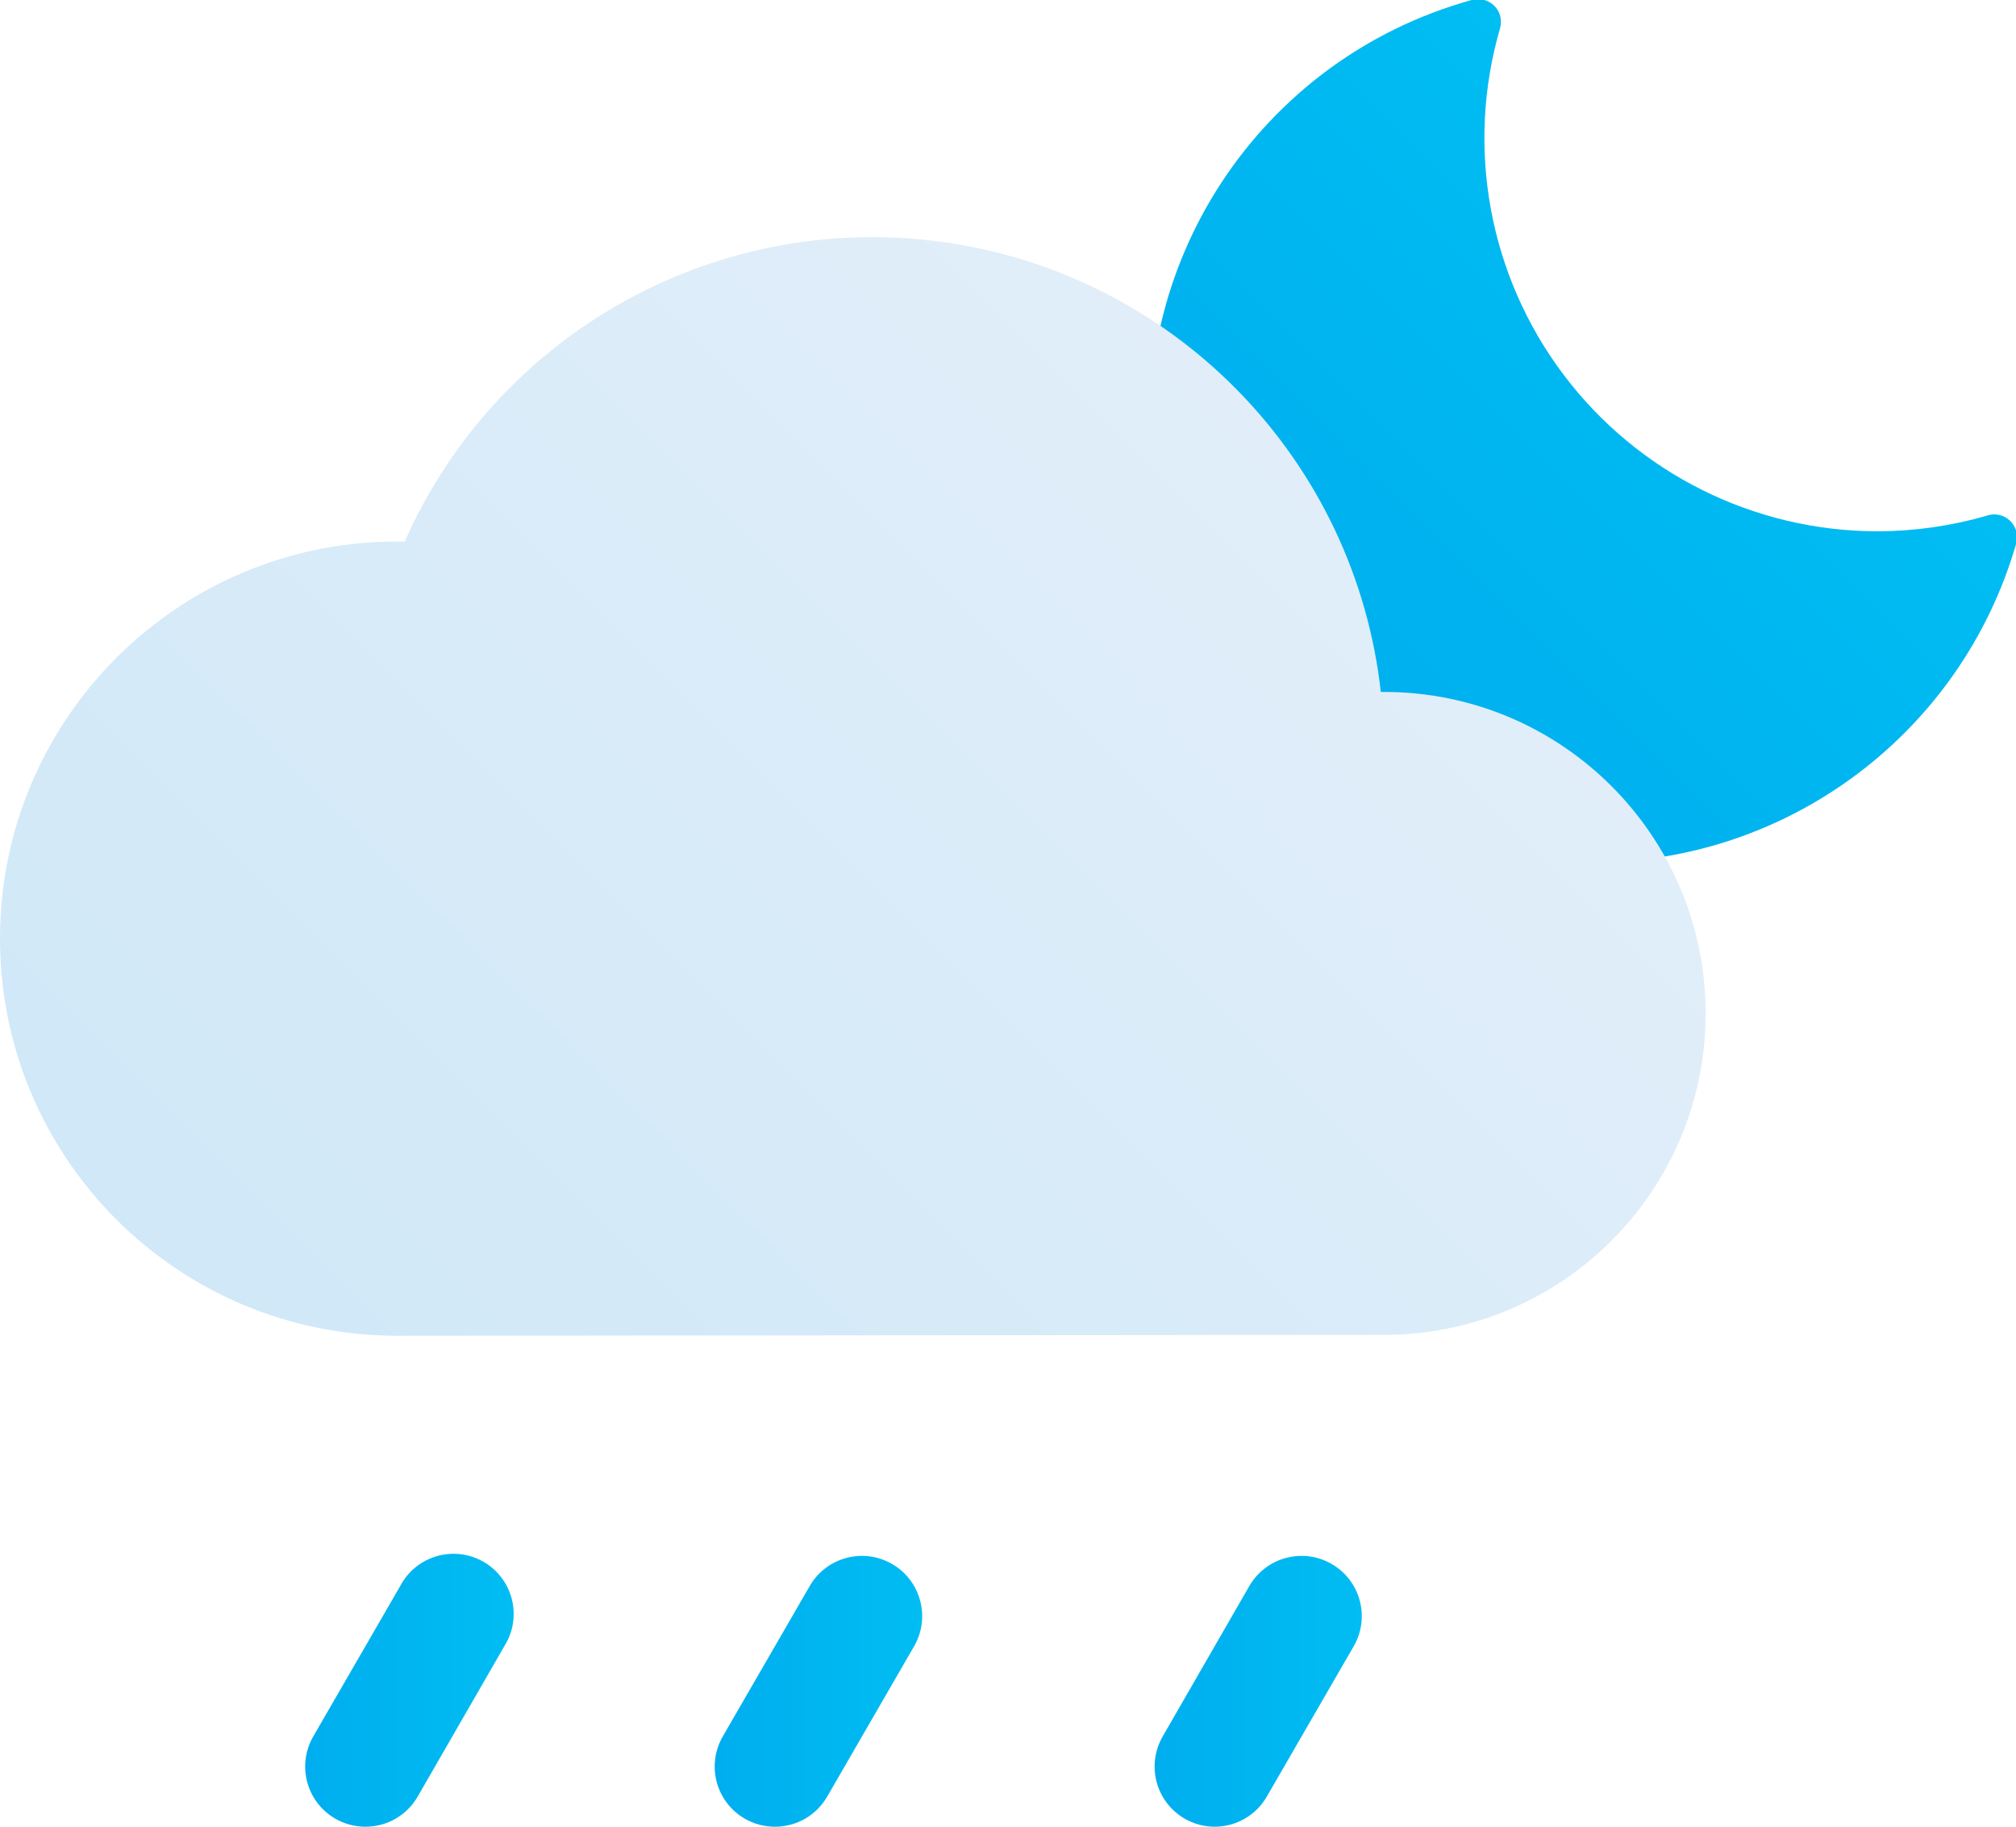
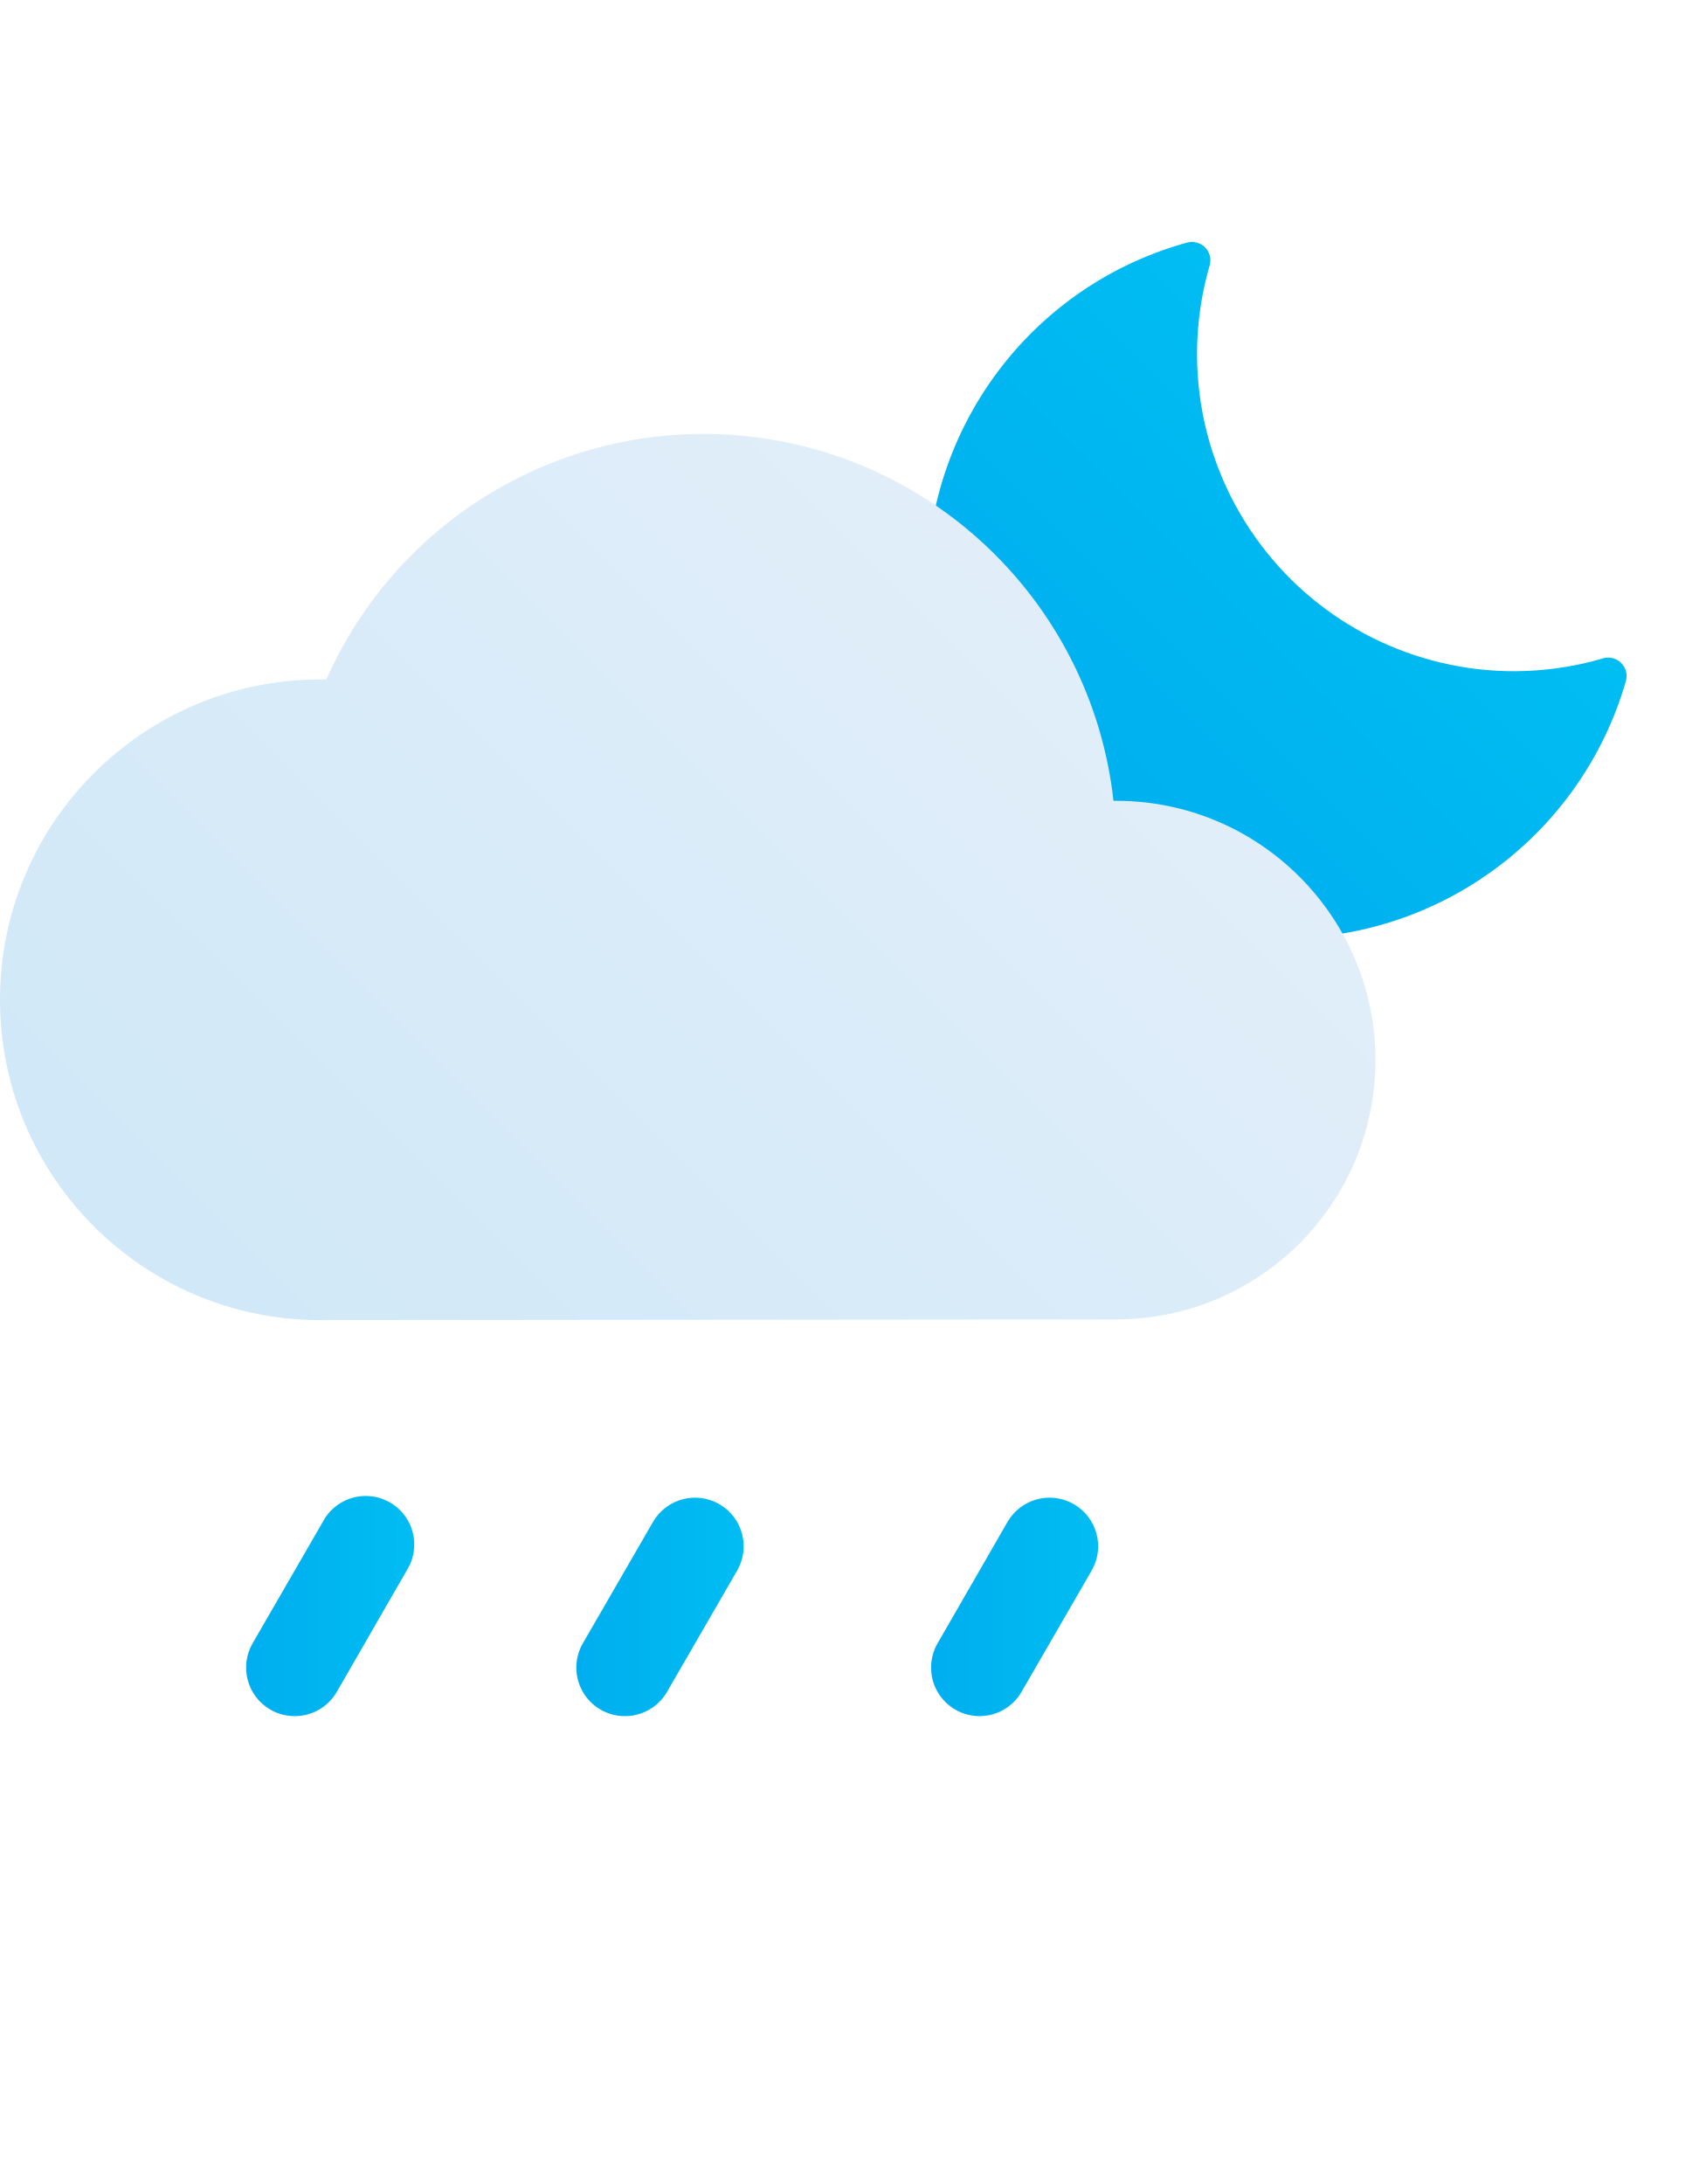
- <svg xmlns="http://www.w3.org/2000/svg" xmlns:xlink="http://www.w3.org/1999/xlink" viewBox="0 0 67 60.72">
+ <svg xmlns="http://www.w3.org/2000/svg" xmlns:xlink="http://www.w3.org/1999/xlink" viewBox="0 -10 70 90">
  <defs>
    <style>.cls-1{fill:url(#New_Gradient_Swatch_copy);}.cls-2{fill:url(#New_Gradient_Swatch_copy_2);}.cls-3{fill:url(#New_Gradient_Swatch_copy-2);}.cls-4{fill:url(#New_Gradient_Swatch_copy-3);}.cls-5{fill:url(#New_Gradient_Swatch_copy-4);}</style>
    <linearGradient id="New_Gradient_Swatch_copy" x1="42.62" y1="24.38" x2="58.22" y2="8.78" gradientUnits="userSpaceOnUse">
      <stop offset="0" stop-color="#00aeef" />
      <stop offset="1" stop-color="#00bdf2" />
    </linearGradient>
    <linearGradient id="New_Gradient_Swatch_copy_2" x1="11.8" y1="48.44" x2="44.17" y2="16.08" gradientUnits="userSpaceOnUse">
      <stop offset="0" stop-color="#d0e8f8" />
      <stop offset="1" stop-color="#e1eef9" />
    </linearGradient>
    <linearGradient id="New_Gradient_Swatch_copy-2" x1="10.14" y1="56.22" x2="17.03" y2="56.22" xlink:href="#New_Gradient_Swatch_copy" />
    <linearGradient id="New_Gradient_Swatch_copy-3" x1="23.76" y1="56.22" x2="30.64" y2="56.22" xlink:href="#New_Gradient_Swatch_copy" />
    <linearGradient id="New_Gradient_Swatch_copy-4" x1="38.37" y1="56.22" x2="45.25" y2="56.22" xlink:href="#New_Gradient_Swatch_copy" />
  </defs>
  <g id="Слой_2" data-name="Слой 2">
    <g id="Icons">
      <g id="Scattered_Showers_Night" data-name="Scattered Showers Night">
        <path class="cls-1" d="M52.94,28.67A14.6,14.6,0,0,1,48.91,0a.77.77,0,0,1,.75.19.76.76,0,0,1,.19.76A13.07,13.07,0,0,0,62.41,17.66,13.17,13.17,0,0,0,66,17.15a.76.76,0,0,1,1,.94A14.67,14.67,0,0,1,52.94,28.67Z" />
        <path class="cls-2" d="M46,44.37A10.67,10.67,0,1,0,46,23h-.11A17,17,0,0,0,13.45,18H13.2a13.2,13.2,0,0,0,0,26.4" />
        <path class="cls-3" d="M12.14,60.72a2,2,0,0,1-1-.27,2,2,0,0,1-.73-2.73l2.89-5a2,2,0,1,1,3.46,2l-2.88,5A2,2,0,0,1,12.14,60.72Z" />
        <path class="cls-4" d="M25.75,60.72a2,2,0,0,1-1.73-3l2.89-5a2,2,0,0,1,3.47,2l-2.89,5A2,2,0,0,1,25.75,60.72Z" />
        <path class="cls-5" d="M40.37,60.72a2,2,0,0,1-1.73-3l2.88-5a2,2,0,0,1,3.47,2l-2.89,5A2,2,0,0,1,40.37,60.72Z" />
      </g>
    </g>
  </g>
</svg>
